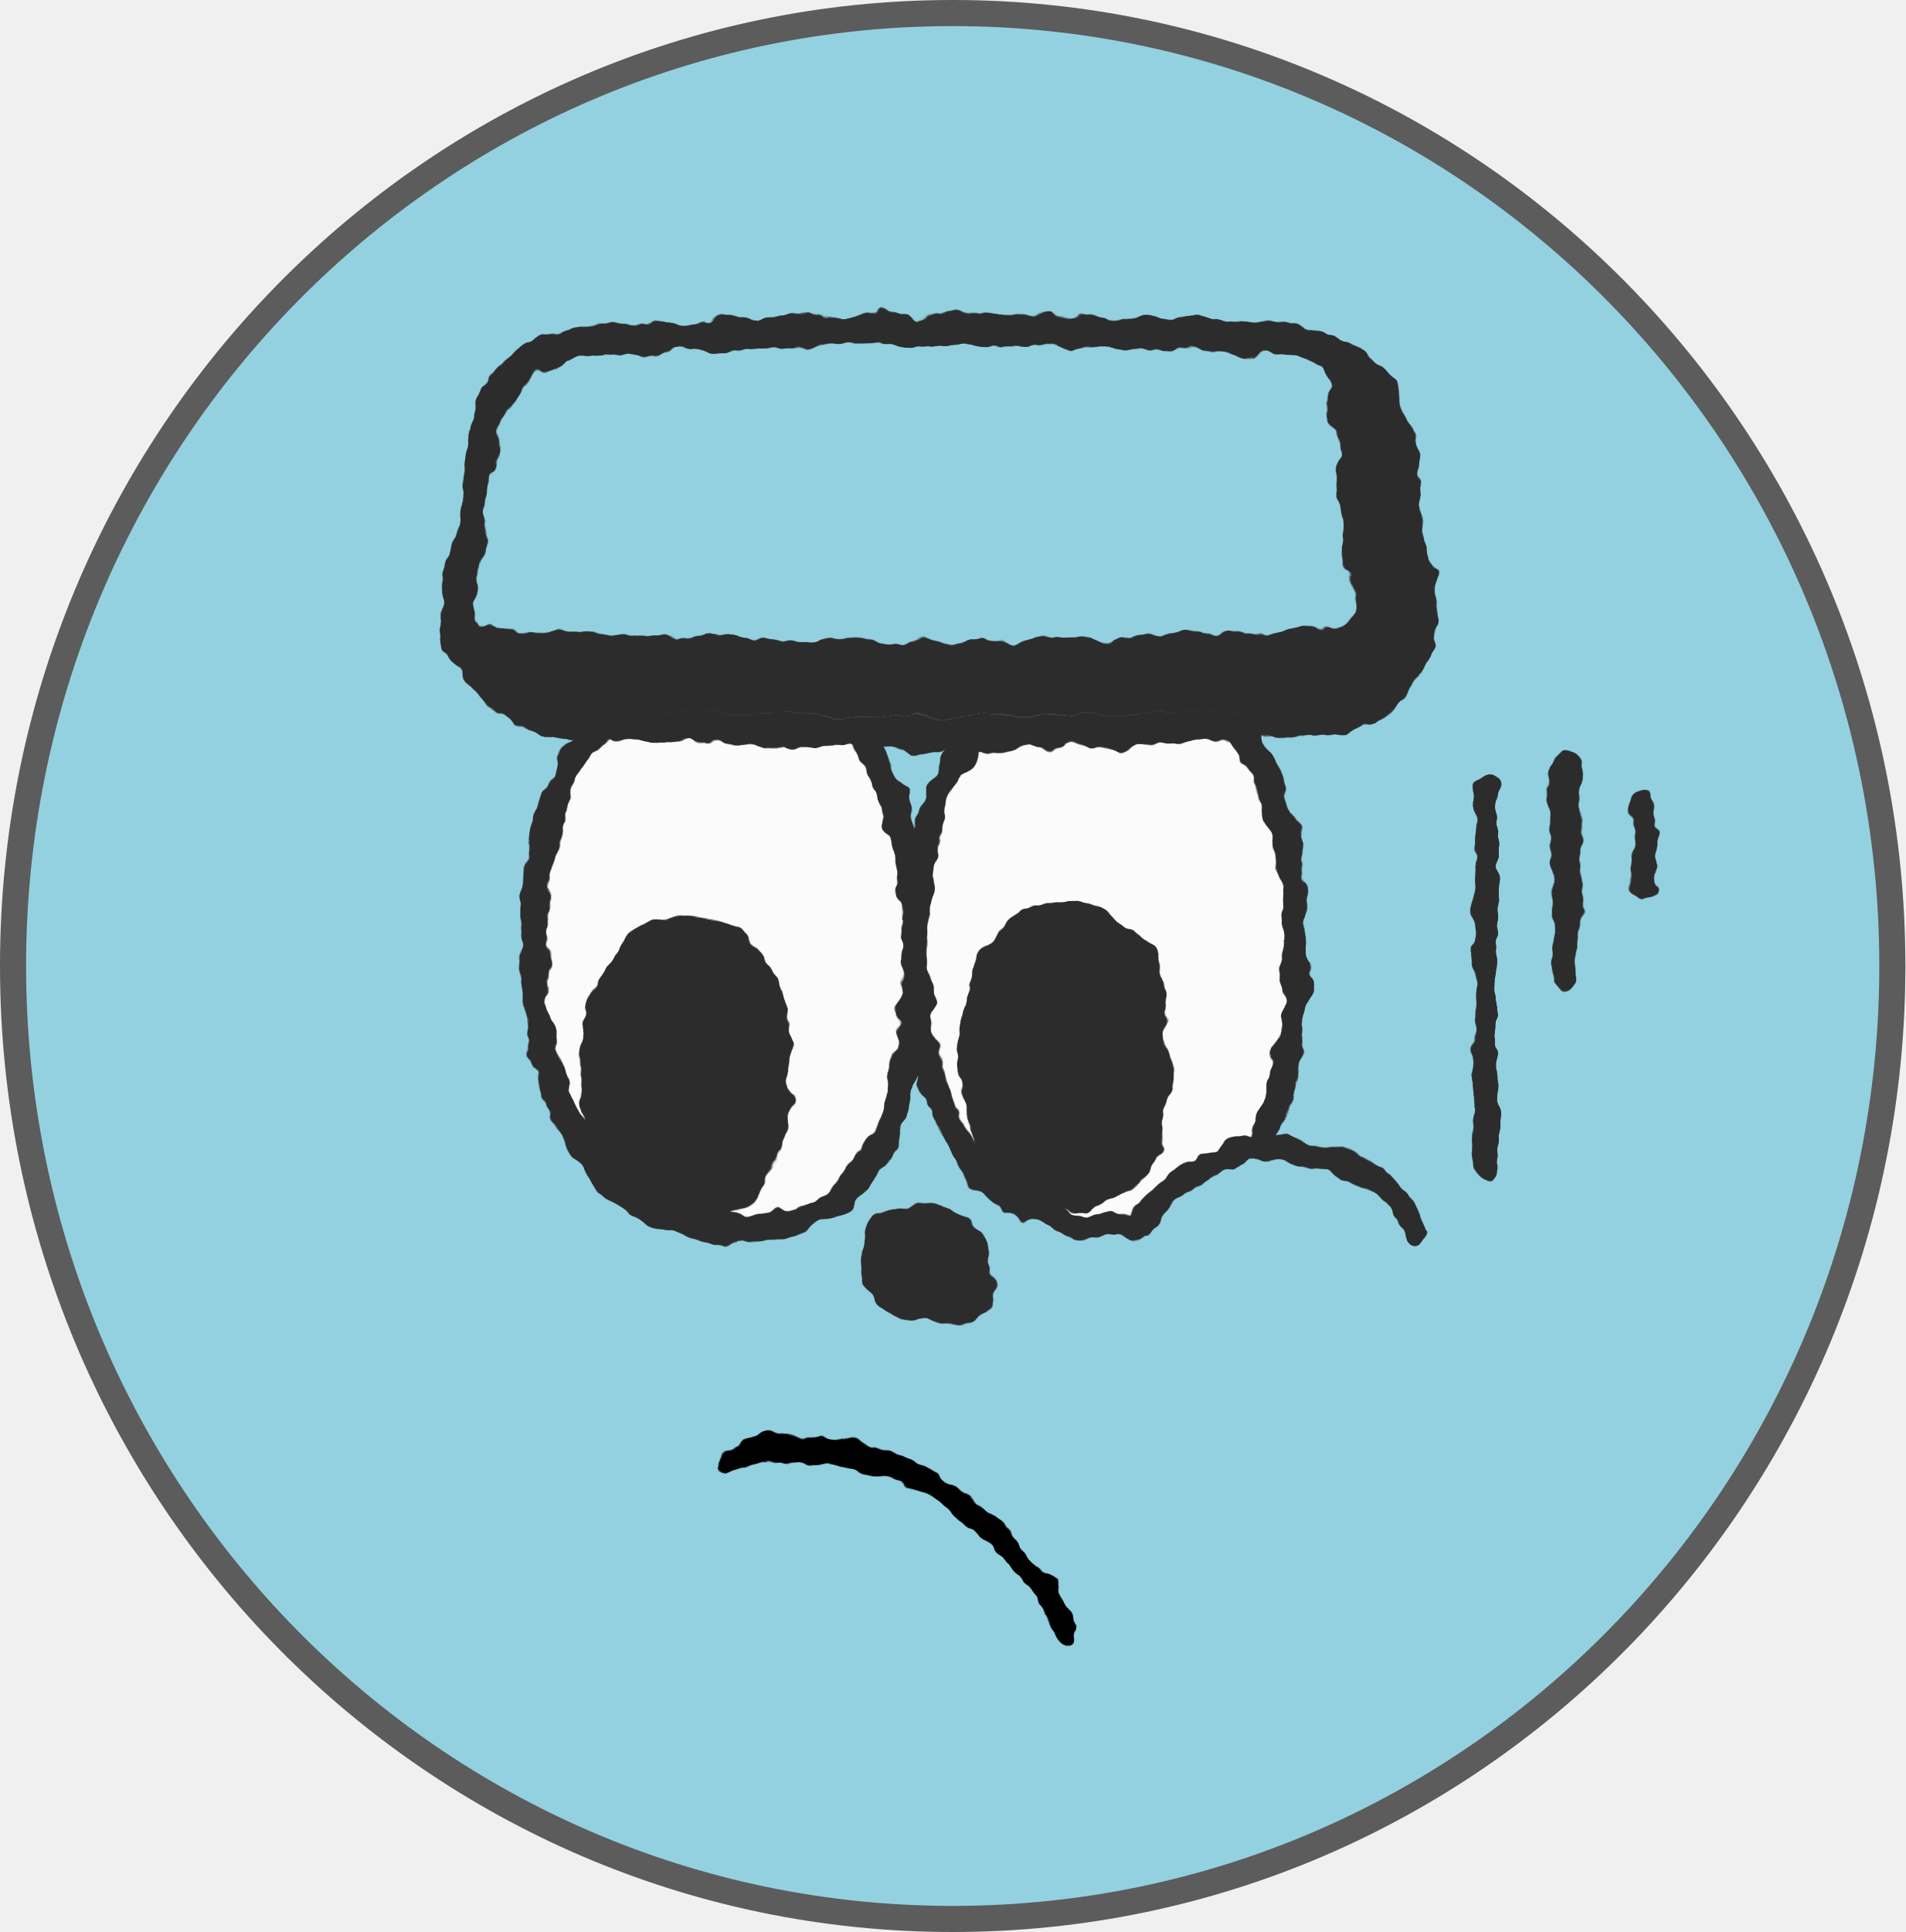
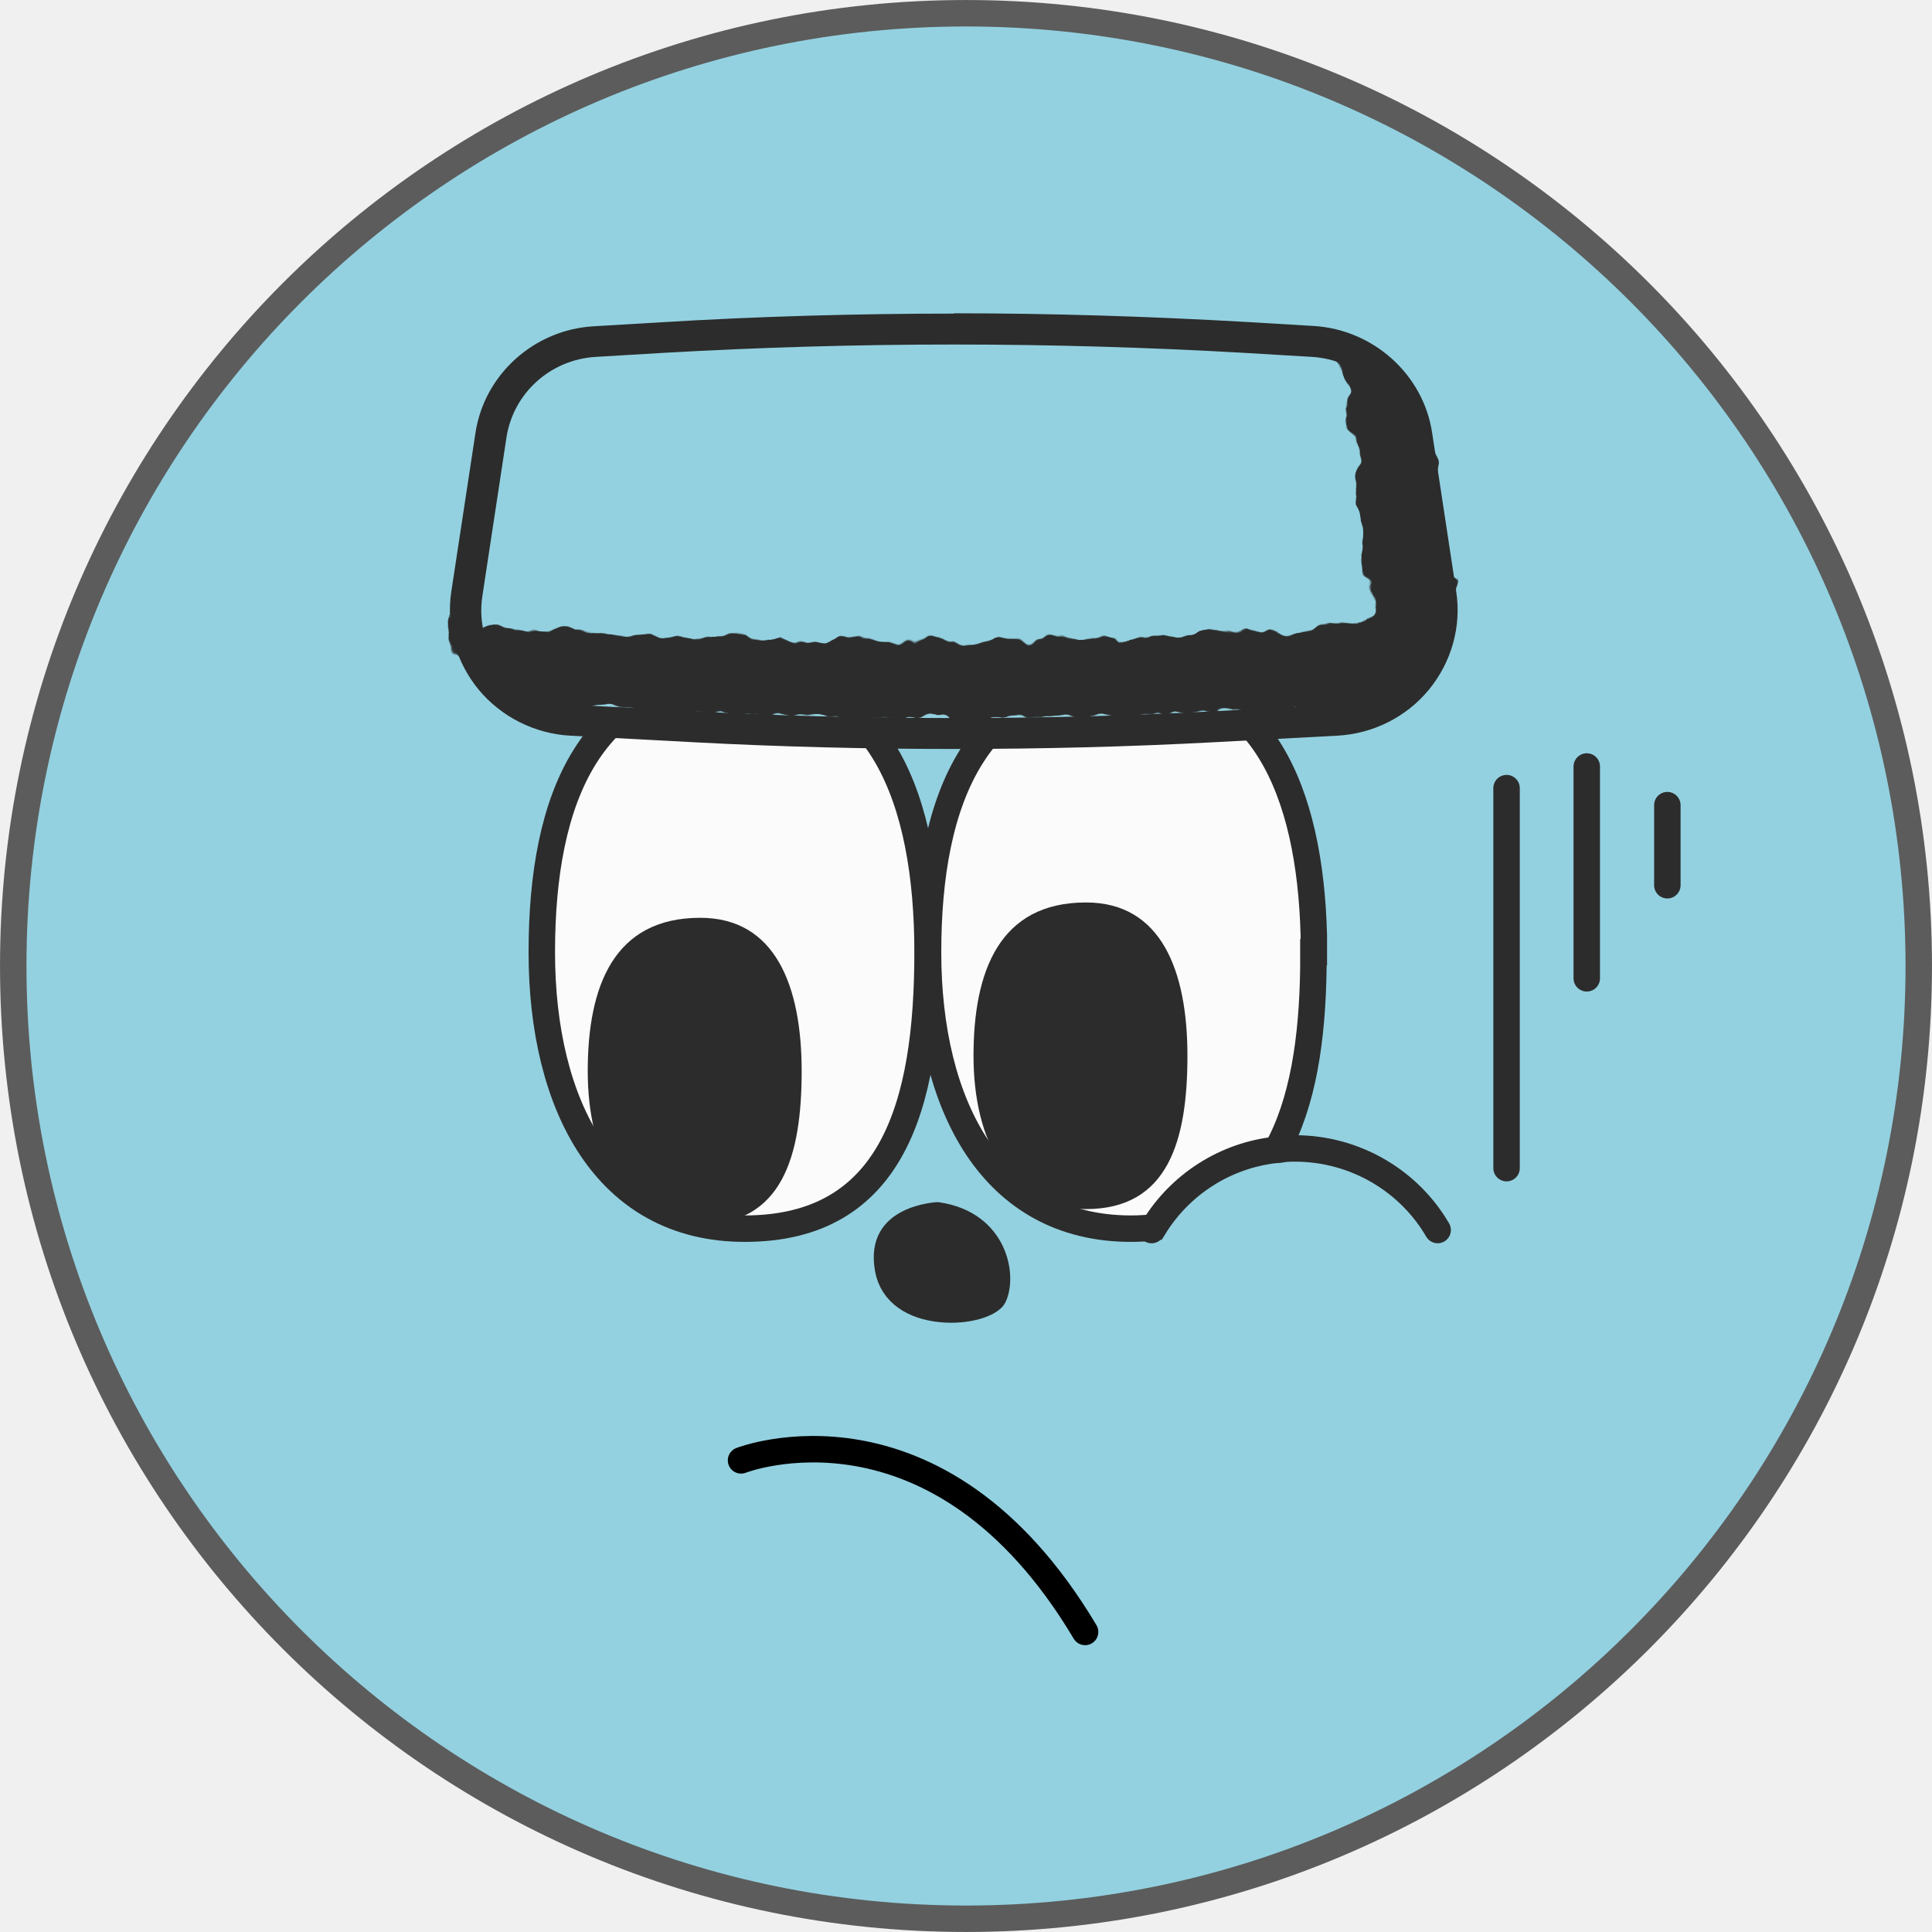
- <svg xmlns="http://www.w3.org/2000/svg" width="73" height="74" viewBox="0 0 73 74" fill="none">
+ <svg xmlns="http://www.w3.org/2000/svg" width="62" height="62" viewBox="0 0 62 62" fill="none">
  <g clip-path="url(#clip0_40000418_5037)">
-     <path d="M36.5 0.5C56.376 0.5 72.5 16.835 72.5 37C72.5 57.165 56.376 73.5 36.5 73.5C16.624 73.5 0.5 57.165 0.5 37C0.5 16.835 16.624 0.5 36.5 0.5Z" fill="#93D1E0" stroke="#5C5C5C" />
+     <circle cx="31" cy="31" r="30.575" fill="#93D1E0" stroke="#5C5C5C" stroke-width="0.849" />
+     <path d="M29.767 30.559C29.767 35.45 28.652 39.429 23.899 39.429C19.44 39.429 17.387 35.465 17.387 30.559C17.387 25.654 18.898 21.689 23.899 21.689C28.256 21.689 29.767 25.654 29.767 30.559Z" fill="#FBFBFB" stroke="#2C2C2C" stroke-width="0.849" stroke-miterlimit="10" />
+     <path d="M42.148 30.559C42.148 30.733 42.148 30.892 42.148 31.066C42.118 33.352 41.81 35.392 40.974 36.897C39.302 37.071 37.865 38.026 37.029 39.386C36.794 39.415 36.544 39.429 36.295 39.429C31.836 39.429 29.782 35.465 29.782 30.559C29.782 25.654 31.308 21.689 36.295 21.689C40.49 21.689 42.045 25.364 42.162 30.024C42.162 30.198 42.162 30.386 42.162 30.559H42.148Z" fill="#FBFBFB" stroke="#2C2C2C" stroke-width="0.849" stroke-miterlimit="10" />
+     <path d="M25.726 34.373C25.726 37.093 25.11 39.292 22.47 39.292C19.991 39.292 18.861 37.093 18.861 34.373C18.861 31.652 19.697 29.453 22.47 29.453C24.89 29.453 25.726 31.652 25.726 34.373Z" fill="#2C2C2C" />
+     <path d="M38.106 33.881C38.106 36.601 37.49 38.801 34.85 38.801C32.371 38.801 31.241 36.601 31.241 33.881C31.241 31.16 32.077 28.961 34.85 28.961C37.27 28.961 38.106 31.16 38.106 33.881Z" fill="#2C2C2C" />
+     <path d="M30.081 39.002C31.017 39.141 31.536 39.632 31.791 40.158C32.062 40.718 32.033 41.309 31.881 41.613C31.853 41.669 31.709 41.805 31.355 41.911C31.028 42.008 30.611 42.05 30.192 42.007C29.335 41.92 28.641 41.514 28.498 40.715C28.418 40.261 28.49 39.957 28.607 39.748C28.727 39.533 28.918 39.374 29.144 39.257C29.371 39.14 29.616 39.074 29.811 39.039C29.907 39.021 29.988 39.011 30.043 39.005C30.057 39.004 30.07 39.002 30.081 39.002Z" fill="#2C2C2C" stroke="#2C2C2C" stroke-width="0.849" />
+     <path d="M40.959 36.897C41.149 36.868 41.355 36.854 41.545 36.854C43.511 36.854 45.227 37.91 46.136 39.473" stroke="#2C2C2C" stroke-width="0.849" stroke-miterlimit="10" stroke-linecap="round" />
+     <path d="M37.014 39.386L36.955 39.474" stroke="#2C2C2C" stroke-width="0.849" stroke-miterlimit="10" stroke-linecap="round" />
+     <path d="M23.781 46.865C23.781 46.865 30.076 44.405 34.822 52.371" stroke="black" stroke-width="0.849" stroke-miterlimit="10" stroke-linecap="round" />
+     <path d="M30.608 23.529C27.832 23.529 25.015 23.46 22.239 23.311L18.326 23.103C17.32 23.053 16.375 22.577 15.741 21.813C15.107 21.039 14.826 20.037 14.976 19.054L15.761 13.954C16.012 12.317 17.411 11.056 19.09 10.957L21.263 10.828C24.361 10.649 27.51 10.55 30.618 10.55C33.726 10.55 36.874 10.64 39.973 10.828L42.145 10.957C43.825 11.056 45.223 12.317 45.475 13.954L46.249 19.054C46.4 20.037 46.119 21.039 45.485 21.813C44.851 22.587 43.906 23.053 42.9 23.103L38.987 23.311C36.211 23.46 33.394 23.529 30.618 23.529H30.608Z" fill="#93D1E0" />
+     <path d="M30.608 11.056C33.716 11.056 36.824 11.146 39.932 11.324L42.105 11.453C43.553 11.543 44.751 12.614 44.962 14.033L45.736 19.134C46.008 20.91 44.67 22.517 42.859 22.616L38.947 22.825C36.17 22.974 33.384 23.043 30.608 23.043C27.831 23.043 25.045 22.974 22.269 22.825L18.356 22.616C16.546 22.517 15.208 20.91 15.479 19.134L16.254 14.033C16.475 12.614 17.662 11.543 19.11 11.453L21.283 11.324C24.391 11.146 27.5 11.056 30.608 11.056ZM30.608 10.064C27.489 10.064 24.331 10.153 21.223 10.342L19.05 10.471C17.139 10.58 15.54 12.019 15.258 13.894L14.483 18.985C14.312 20.106 14.634 21.247 15.359 22.13C16.083 23.003 17.159 23.549 18.306 23.609L22.219 23.817C25.005 23.966 27.822 24.035 30.608 24.035C33.394 24.035 36.221 23.966 38.997 23.817L42.91 23.609C44.056 23.549 45.133 23.013 45.857 22.13C46.581 21.247 46.903 20.106 46.732 18.985L45.958 13.884C45.676 12.019 44.077 10.58 42.165 10.461L39.993 10.332C36.885 10.153 33.726 10.054 30.608 10.054V10.064Z" fill="#2C2C2C" />
    <g filter="url(#filter0_g_40000418_5037)">
-       <path d="M35.048 36.474C35.048 42.312 33.736 47.061 28.14 47.061C22.89 47.061 20.472 42.329 20.472 36.474C20.472 30.619 22.251 25.887 28.14 25.887C33.27 25.887 35.048 30.619 35.048 36.474Z" fill="#FBFBFB" stroke="#2C2C2C" stroke-miterlimit="10" />
-       <path d="M49.625 36.474C49.625 36.681 49.625 36.871 49.625 37.078C49.591 39.807 49.228 42.242 48.244 44.039C46.275 44.246 44.582 45.386 43.598 47.009C43.321 47.044 43.028 47.061 42.734 47.061C37.484 47.061 35.066 42.329 35.066 36.474C35.066 30.619 36.862 25.887 42.734 25.887C47.674 25.887 49.504 30.274 49.643 35.835C49.643 36.042 49.643 36.267 49.643 36.474H49.625Z" fill="#FBFBFB" stroke="#2C2C2C" stroke-miterlimit="10" />
-       <path d="M30.29 41.025C30.29 44.272 29.565 46.897 26.456 46.897C23.537 46.897 22.207 44.272 22.207 41.025C22.207 37.778 23.192 35.153 26.456 35.153C29.306 35.153 30.29 37.778 30.29 41.025Z" fill="#2C2C2C" />
-       <path d="M44.867 40.438C44.867 43.685 44.142 46.31 41.033 46.31C38.114 46.31 36.784 43.685 36.784 40.438C36.784 37.191 37.769 34.566 41.033 34.566C43.883 34.566 44.867 37.191 44.867 40.438Z" fill="#2C2C2C" />
-       <path d="M35.422 46.544C36.519 46.711 37.129 47.295 37.43 47.924C37.752 48.596 37.716 49.306 37.536 49.673C37.501 49.743 37.331 49.904 36.916 50.029C36.532 50.145 36.042 50.196 35.549 50.145C34.545 50.042 33.724 49.558 33.555 48.598C33.459 48.052 33.544 47.687 33.683 47.435C33.825 47.176 34.052 46.987 34.318 46.848C34.585 46.708 34.873 46.629 35.102 46.587C35.214 46.566 35.308 46.555 35.373 46.549C35.392 46.547 35.409 46.545 35.422 46.544Z" fill="#2C2C2C" stroke="#2C2C2C" />
-       <path d="M48.226 44.039C48.45 44.004 48.692 43.987 48.916 43.987C51.231 43.987 53.251 45.248 54.322 47.113" stroke="#2C2C2C" stroke-miterlimit="10" stroke-linecap="round" />
-       <path d="M43.581 47.009L43.511 47.114" stroke="#2C2C2C" stroke-miterlimit="10" stroke-linecap="round" />
+       <path d="M42.81 11.327C44.352 11.408 45.626 12.502 45.851 13.927L46.675 19.087C46.964 20.884 45.54 22.52 43.613 22.61L39.448 22.821C33.538 23.122 27.618 23.122 21.697 22.821L17.543 22.61C15.777 22.53 14.438 21.155 14.438 19.559C14.438 19.719 14.513 19.84 14.588 19.91C14.674 20.011 14.835 20.121 15.092 20.131L19.663 20.342C22.843 20.482 26.066 20.553 29.256 20.553C32.446 20.553 35.669 20.482 38.849 20.342L43.42 20.131C43.677 20.111 43.827 20.011 43.924 19.91C44.009 19.82 44.106 19.659 44.063 19.458L43.153 11.819C43.099 11.548 42.831 11.327 42.51 11.317H42.81V11.327Z" fill="#2C2C2C" />
    </g>
-     <g filter="url(#filter1_g_40000418_5037)">
-       <path d="M28 55.936C28 55.936 35.412 52.999 41 62.508" stroke="black" stroke-miterlimit="10" stroke-linecap="round" />
-     </g>
-     <g filter="url(#filter2_g_40000418_5037)">
-       <path d="M36.038 28.084C32.769 28.084 29.453 28.001 26.184 27.823L21.577 27.574C20.393 27.515 19.28 26.947 18.534 26.035C17.787 25.111 17.456 23.915 17.633 22.742L18.557 16.655C18.853 14.7 20.5 13.196 22.477 13.078L25.036 12.924C28.683 12.711 32.39 12.592 36.05 12.592C39.71 12.592 43.417 12.699 47.064 12.924L49.623 13.078C51.6 13.196 53.247 14.7 53.543 16.655L54.455 22.742C54.632 23.915 54.301 25.111 53.555 26.035C52.809 26.958 51.695 27.515 50.511 27.574L45.904 27.823C42.635 28.001 39.319 28.084 36.05 28.084H36.038Z" fill="#93D1E0" />
-       <path d="M36.038 13.196C39.698 13.196 43.357 13.303 47.017 13.516L49.575 13.67C51.281 13.777 52.69 15.056 52.939 16.749L53.851 22.837C54.17 24.957 52.595 26.875 50.463 26.994L45.856 27.242C42.587 27.42 39.307 27.503 36.038 27.503C32.769 27.503 29.489 27.42 26.22 27.242L21.613 26.994C19.481 26.875 17.906 24.957 18.226 22.837L19.137 16.749C19.398 15.056 20.796 13.777 22.501 13.67L25.059 13.516C28.719 13.303 32.378 13.196 36.038 13.196ZM36.038 12.012C32.367 12.012 28.648 12.118 24.988 12.344L22.43 12.497C20.18 12.628 18.297 14.345 17.965 16.583L17.053 22.659C16.852 23.997 17.231 25.359 18.083 26.413C18.936 27.456 20.203 28.107 21.553 28.178L26.161 28.427C29.441 28.605 32.757 28.687 36.038 28.687C39.319 28.687 42.647 28.605 45.916 28.427L50.523 28.178C51.873 28.107 53.14 27.468 53.993 26.413C54.845 25.359 55.224 23.997 55.023 22.659L54.111 16.572C53.779 14.345 51.896 12.628 49.646 12.486L47.088 12.332C43.428 12.118 39.709 12 36.038 12V12.012Z" fill="#2C2C2C" />
-     </g>
-     <g filter="url(#filter3_g_40000418_5037)">
-       <path d="M50.405 13.52C52.221 13.616 53.721 14.922 53.985 16.623L54.956 22.781C55.296 24.926 53.62 26.879 51.351 26.987L46.447 27.238C39.489 27.598 32.518 27.598 25.547 27.238L20.656 26.987C18.576 26.891 17 25.249 17 23.344C17 23.536 17.088 23.68 17.177 23.764C17.277 23.884 17.466 24.015 17.769 24.027L23.152 24.279C26.895 24.447 30.69 24.53 34.446 24.53C38.203 24.53 41.997 24.447 45.741 24.279L51.124 24.027C51.426 24.003 51.603 23.884 51.716 23.764C51.817 23.656 51.931 23.464 51.88 23.224L50.809 14.107C50.746 13.783 50.431 13.52 50.052 13.508H50.405V13.52Z" fill="#2C2C2C" />
-     </g>
-     <g filter="url(#filter4_g_40000418_5037)">
-       <path d="M56.924 30.187V44.743" stroke="#2C2C2C" stroke-miterlimit="10" stroke-linecap="round" />
-       <path d="M59.956 29.358V37.471" stroke="#2C2C2C" stroke-miterlimit="10" stroke-linecap="round" />
-       <path d="M63 30.839V33.907" stroke="#2C2C2C" stroke-miterlimit="10" stroke-linecap="round" />
-     </g>
+     <path d="M48.347 25.292V37.487" stroke="#2C2C2C" stroke-width="0.849" stroke-miterlimit="10" stroke-linecap="round" />
+     <path d="M50.921 24.598V31.395" stroke="#2C2C2C" stroke-width="0.849" stroke-miterlimit="10" stroke-linecap="round" />
+     <path d="M53.507 25.838V28.408" stroke="#2C2C2C" stroke-width="0.849" stroke-miterlimit="10" stroke-linecap="round" />
  </g>
  <defs>
-     <filter id="filter0_g_40000418_5037" x="19.572" y="24.987" width="35.651" height="26.078" filterUnits="userSpaceOnUse" color-interpolation-filters="sRGB">
+     <filter id="filter0_g_40000418_5037" x="14.099" y="10.978" width="32.953" height="12.409" filterUnits="userSpaceOnUse" color-interpolation-filters="sRGB">
      <feFlood flood-opacity="0" result="BackgroundImageFix" />
      <feBlend mode="normal" in="SourceGraphic" in2="BackgroundImageFix" result="shape" />
-       <feTurbulence type="fractalNoise" baseFrequency="0.667 0.667" numOctaves="3" seed="7043" />
-       <feDisplacementMap in="shape" scale="0.8" xChannelSelector="R" yChannelSelector="G" result="displacedImage" width="100%" height="100%" />
-       <feMerge result="effect1_texture_40000418_5037">
-         <feMergeNode in="displacedImage" />
-       </feMerge>
-     </filter>
-     <filter id="filter1_g_40000418_5037" x="27.1" y="54.608" width="14.8" height="8.8" filterUnits="userSpaceOnUse" color-interpolation-filters="sRGB">
-       <feFlood flood-opacity="0" result="BackgroundImageFix" />
-       <feBlend mode="normal" in="SourceGraphic" in2="BackgroundImageFix" result="shape" />
-       <feTurbulence type="fractalNoise" baseFrequency="0.667 0.667" numOctaves="3" seed="7043" />
-       <feDisplacementMap in="shape" scale="0.8" xChannelSelector="R" yChannelSelector="G" result="displacedImage" width="100%" height="100%" />
-       <feMerge result="effect1_texture_40000418_5037">
-         <feMergeNode in="displacedImage" />
-       </feMerge>
-     </filter>
-     <filter id="filter2_g_40000418_5037" x="16.6" y="11.6" width="38.876" height="17.487" filterUnits="userSpaceOnUse" color-interpolation-filters="sRGB">
-       <feFlood flood-opacity="0" result="BackgroundImageFix" />
-       <feBlend mode="normal" in="SourceGraphic" in2="BackgroundImageFix" result="shape" />
-       <feTurbulence type="fractalNoise" baseFrequency="0.667 0.667" numOctaves="3" seed="7043" />
-       <feDisplacementMap in="shape" scale="0.8" xChannelSelector="R" yChannelSelector="G" result="displacedImage" width="100%" height="100%" />
-       <feMerge result="effect1_texture_40000418_5037">
-         <feMergeNode in="displacedImage" />
-       </feMerge>
-     </filter>
-     <filter id="filter3_g_40000418_5037" x="16.6" y="13.108" width="38.8" height="14.8" filterUnits="userSpaceOnUse" color-interpolation-filters="sRGB">
-       <feFlood flood-opacity="0" result="BackgroundImageFix" />
-       <feBlend mode="normal" in="SourceGraphic" in2="BackgroundImageFix" result="shape" />
-       <feTurbulence type="fractalNoise" baseFrequency="0.667 0.667" numOctaves="3" seed="7043" />
-       <feDisplacementMap in="shape" scale="0.8" xChannelSelector="R" yChannelSelector="G" result="displacedImage" width="100%" height="100%" />
-       <feMerge result="effect1_texture_40000418_5037">
-         <feMergeNode in="displacedImage" />
-       </feMerge>
-     </filter>
-     <filter id="filter4_g_40000418_5037" x="56.024" y="28.459" width="7.876" height="17.184" filterUnits="userSpaceOnUse" color-interpolation-filters="sRGB">
-       <feFlood flood-opacity="0" result="BackgroundImageFix" />
-       <feBlend mode="normal" in="SourceGraphic" in2="BackgroundImageFix" result="shape" />
-       <feTurbulence type="fractalNoise" baseFrequency="0.667 0.667" numOctaves="3" seed="7043" />
-       <feDisplacementMap in="shape" scale="0.8" xChannelSelector="R" yChannelSelector="G" result="displacedImage" width="100%" height="100%" />
+       <feTurbulence type="fractalNoise" baseFrequency="0.785 0.785" numOctaves="3" seed="7043" />
+       <feDisplacementMap in="shape" scale="0.679" xChannelSelector="R" yChannelSelector="G" result="displacedImage" width="100%" height="100%" />
      <feMerge result="effect1_texture_40000418_5037">
        <feMergeNode in="displacedImage" />
      </feMerge>
    </filter>
    <clipPath id="clip0_40000418_5037">
-       <rect width="73" height="74" fill="white" />
+       <rect width="62" height="62" fill="white" />
    </clipPath>
  </defs>
</svg>
